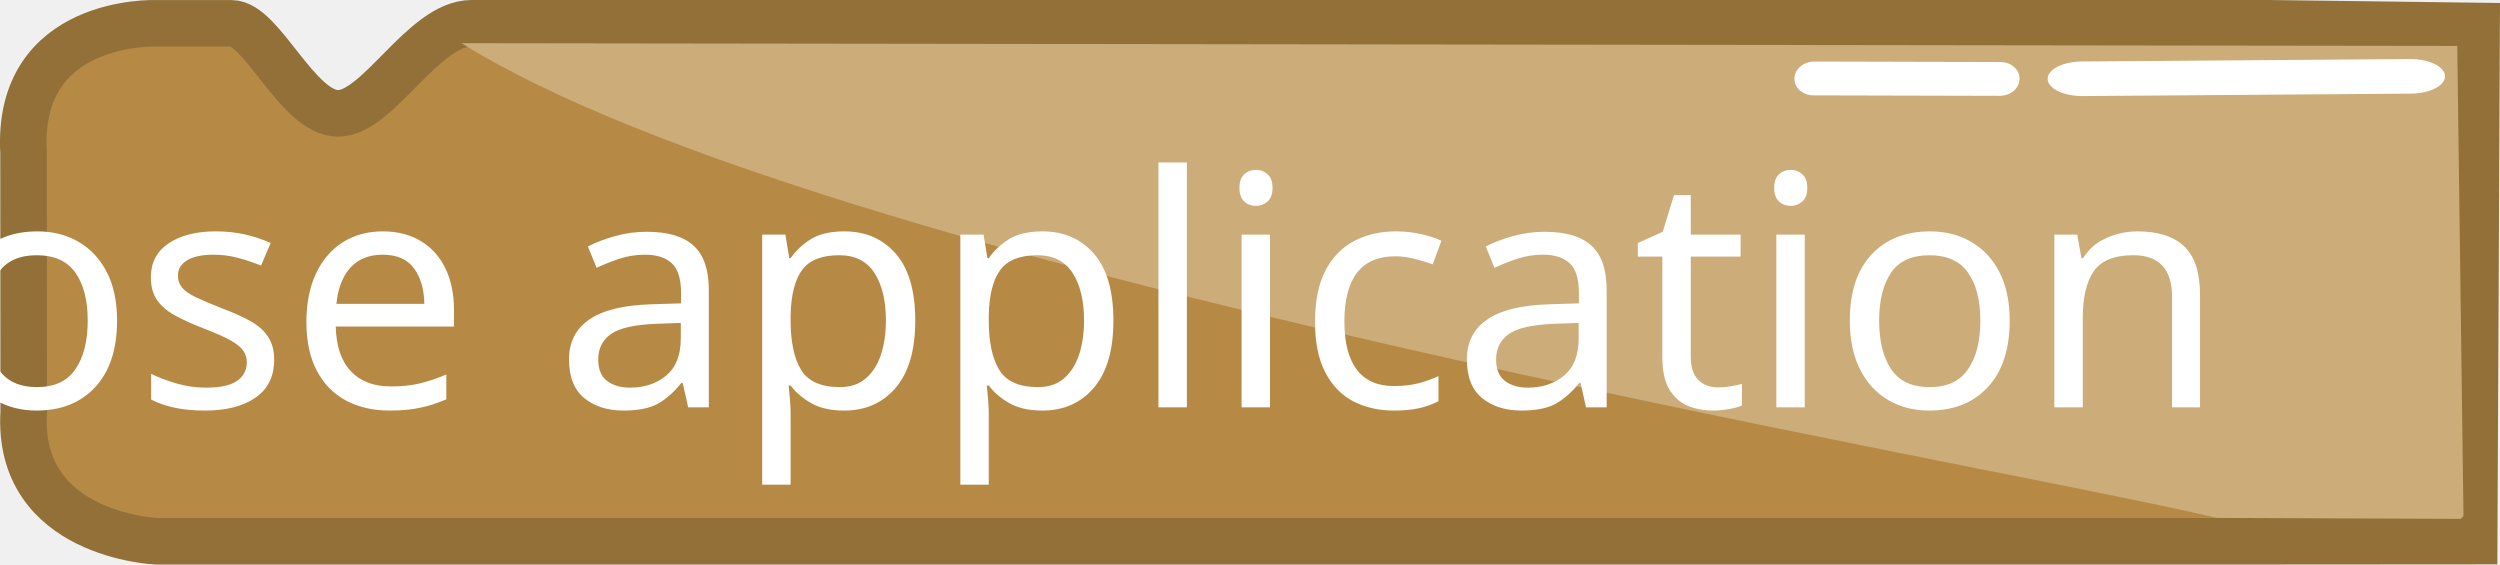
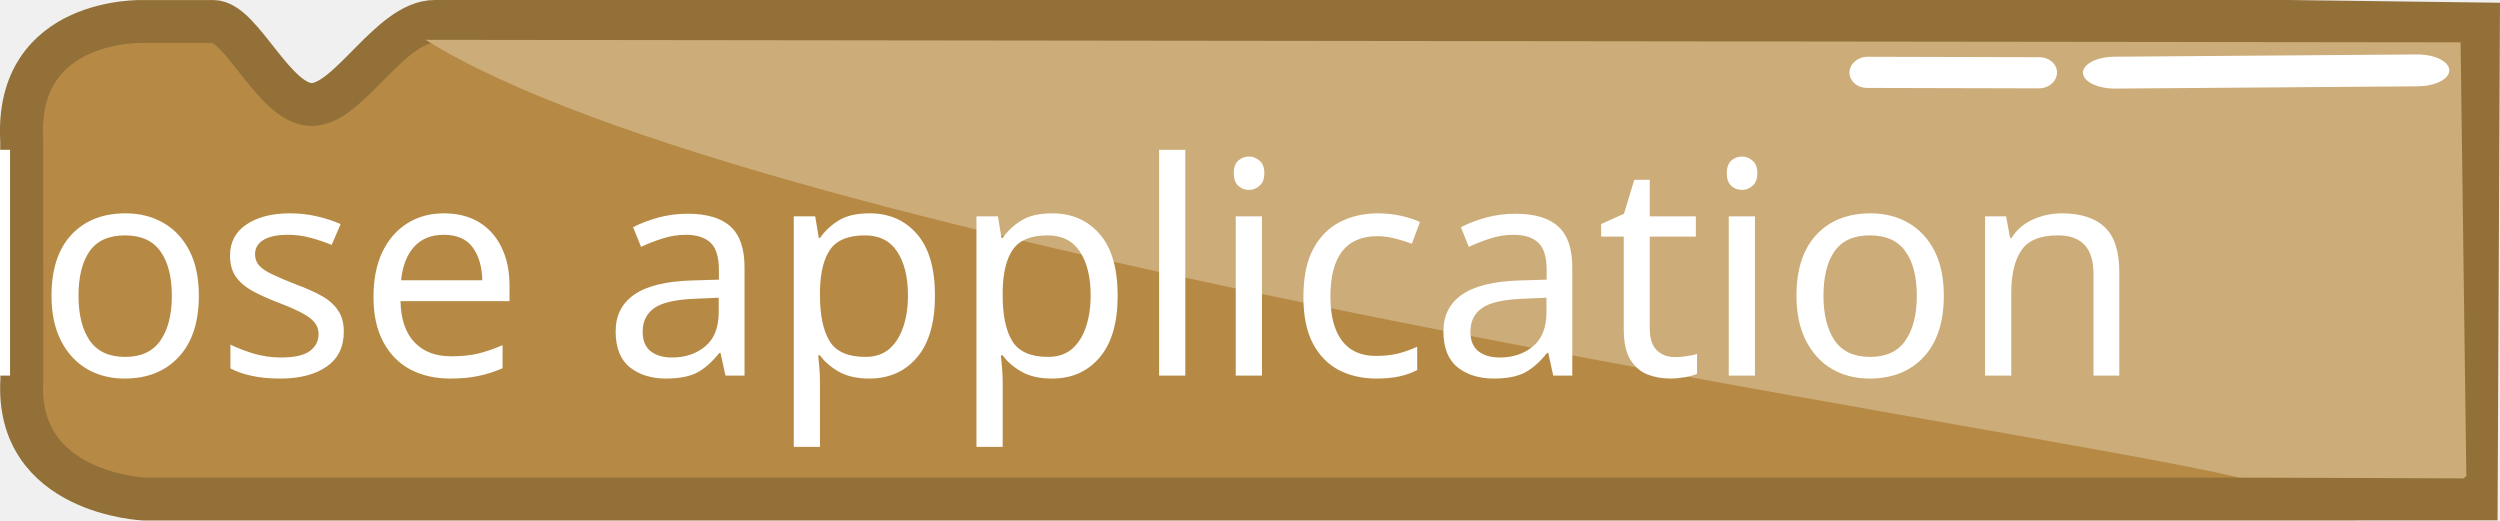
- <svg xmlns="http://www.w3.org/2000/svg" width="181.369mm" height="40.954mm" viewBox="0 0 181.369 40.954" version="1.1" id="svg2283">
+ <svg xmlns="http://www.w3.org/2000/svg" width="196.715mm" height="40.954mm" viewBox="0 0 196.715 40.954" version="1.1" id="svg2283">
  <defs id="defs2277" />
-   <g id="layer1" transform="translate(162.828,-748.2641)">
-     <g id="g2293" transform="matrix(0.6222609,0,0,-0.6222609,917.1277,2010.053)">
-       <path style="fill:#b68a45;fill-opacity:1;stroke:#927038;stroke-width:5.426;stroke-miterlimit:4;stroke-dasharray:none;stroke-opacity:1" d="m -1447.077,1964.664 0.284,60.059 -24.234,0.313 h -8.773 -12.434 -15.572 -18.186 -154.555 c -5.655,0 -10.875,-10.502 -15.572,-10.503 -4.697,0 -8.87,10.497 -12.434,10.497 h -8.773 c 0,0 -16.359,0.65 -15.464,-15.103 l 0.01,-15.096 0.01,-15.096 c -0.88,-14.438 15.479,-15.088 15.479,-15.088 h 8.773 12.434 15.572 154.555 18.186 15.572 12.434 8.773 z" id="path2219" />
-       <path id="path2221" d="m -1448.649,1967.254 0.325,0.325 -0.725,54.816 -232.674,0.319 c 42.016,-26.282 177.564,-48.906 204.631,-55.344 z" style="fill:#ccac78;fill-opacity:1;stroke:none;stroke-width:5.426;stroke-miterlimit:4;stroke-dasharray:none;stroke-opacity:1" />
-       <rect style="opacity:1;fill:#ffffff;fill-opacity:1;stroke:none;stroke-width:2.335;stroke-miterlimit:4;stroke-dasharray:none;stroke-opacity:1" id="rect2223" width="46.33" height="4.033" x="-1442.106" y="-2032.06" transform="matrix(0.9999721,0.00747001,0.02696542,-0.9996364,0,0)" ry="2.016" rx="4.045" />
-       <rect rx="2.269" ry="1.971" transform="matrix(0.9999967,-0.00256827,-0.0230192,-0.999735,0,0)" y="-2017.072" x="-1572.72" height="3.941" width="26.249" id="rect2225" style="opacity:1;fill:#ffffff;fill-opacity:1;stroke:none;stroke-width:2.711;stroke-miterlimit:4;stroke-dasharray:none;stroke-opacity:1" />
-       <text xml:space="preserve" style="font-style:normal;font-variant:normal;font-weight:normal;font-stretch:normal;font-size:37.559px;line-height:1.25;font-family:'Bebas Neue';-inkscape-font-specification:'Bebas Neue';text-align:center;letter-spacing:0px;word-spacing:0px;text-anchor:middle;fill:#ffffff;fill-opacity:1;stroke:none;stroke-width:2.012" x="-1588.973" y="-1980.261" id="text2229" transform="scale(1,-1)">
-         <tspan id="tspan2227" x="-1588.973" y="-1980.261" style="font-style:normal;font-variant:normal;font-weight:normal;font-stretch:normal;font-family:PAGRevolucionW00-Regular;-inkscape-font-specification:PAGRevolucionW00-Regular;fill:#ffffff;stroke-width:2.012">close application</tspan>
+   <g id="layer1" transform="translate(178.1738,-748.2641)">
+     <g id="g834">
+       <path style="fill:#b68a45;fill-opacity:1;stroke:#927038;stroke-width:3.377;stroke-miterlimit:4;stroke-dasharray:none;stroke-opacity:1" d="m 16.668,787.519 0.177,-37.372 -15.08,-0.195 h -5.459 -7.737 -9.69 -11.317 -111.519 c -3.519,0 -6.767,6.535 -9.69,6.536 -2.923,0 -5.52,-6.532 -7.737,-6.532 h -5.459 c 0,0 -10.18,-0.405 -9.623,9.398 l 0.006,9.394 0.006,9.394 c -0.548,8.984 9.632,9.389 9.632,9.389 h 5.459 7.737 9.69 111.519 11.317 9.69 7.737 5.459 z" id="path2219" />
+       <path id="path2221" d="m 15.69,785.908 0.202,-0.202 -0.451,-34.11 -160.13,-0.198 c 26.145,16.354 125.837,30.432 142.679,34.438 z" style="fill:#ccac78;fill-opacity:1;stroke:none;stroke-width:3.377;stroke-miterlimit:4;stroke-dasharray:none;stroke-opacity:1" />
+       <rect style="opacity:1;fill:#ffffff;fill-opacity:1;stroke:none;stroke-width:1.453;stroke-miterlimit:4;stroke-dasharray:none;stroke-opacity:1" id="rect2223" width="28.829" height="2.509" x="-34.61" y="752.76" transform="matrix(0.9999721,-0.00747002,0.02696542,0.9996364,0,0)" ry="1.255" rx="2.517" />
+       <rect rx="1.412" ry="1.226" transform="matrix(0.9999967,0.00256826,-0.0230192,0.999735,0,0)" y="752.966" x="-15.286" height="2.452" width="16.333" id="rect2225" style="opacity:1;fill:#ffffff;fill-opacity:1;stroke:none;stroke-width:1.687;stroke-miterlimit:4;stroke-dasharray:none;stroke-opacity:1" />
+       <text xml:space="preserve" style="font-style:normal;font-variant:normal;font-weight:normal;font-stretch:normal;font-size:23.371px;line-height:1.25;font-family:'Bebas Neue';-inkscape-font-specification:'Bebas Neue';text-align:center;letter-spacing:0px;word-spacing:0px;text-anchor:middle;fill:#ffffff;fill-opacity:1;stroke:none;stroke-width:1.252" x="-79.816" y="777.814" id="text2229">
+         <tspan id="tspan2227" x="-79.816" y="777.814" style="font-style:normal;font-variant:normal;font-weight:normal;font-stretch:normal;font-family:Digitalt;-inkscape-font-specification:Digitalt;fill:#ffffff;stroke-width:1.252">close application</tspan>
      </text>
    </g>
  </g>
</svg>
